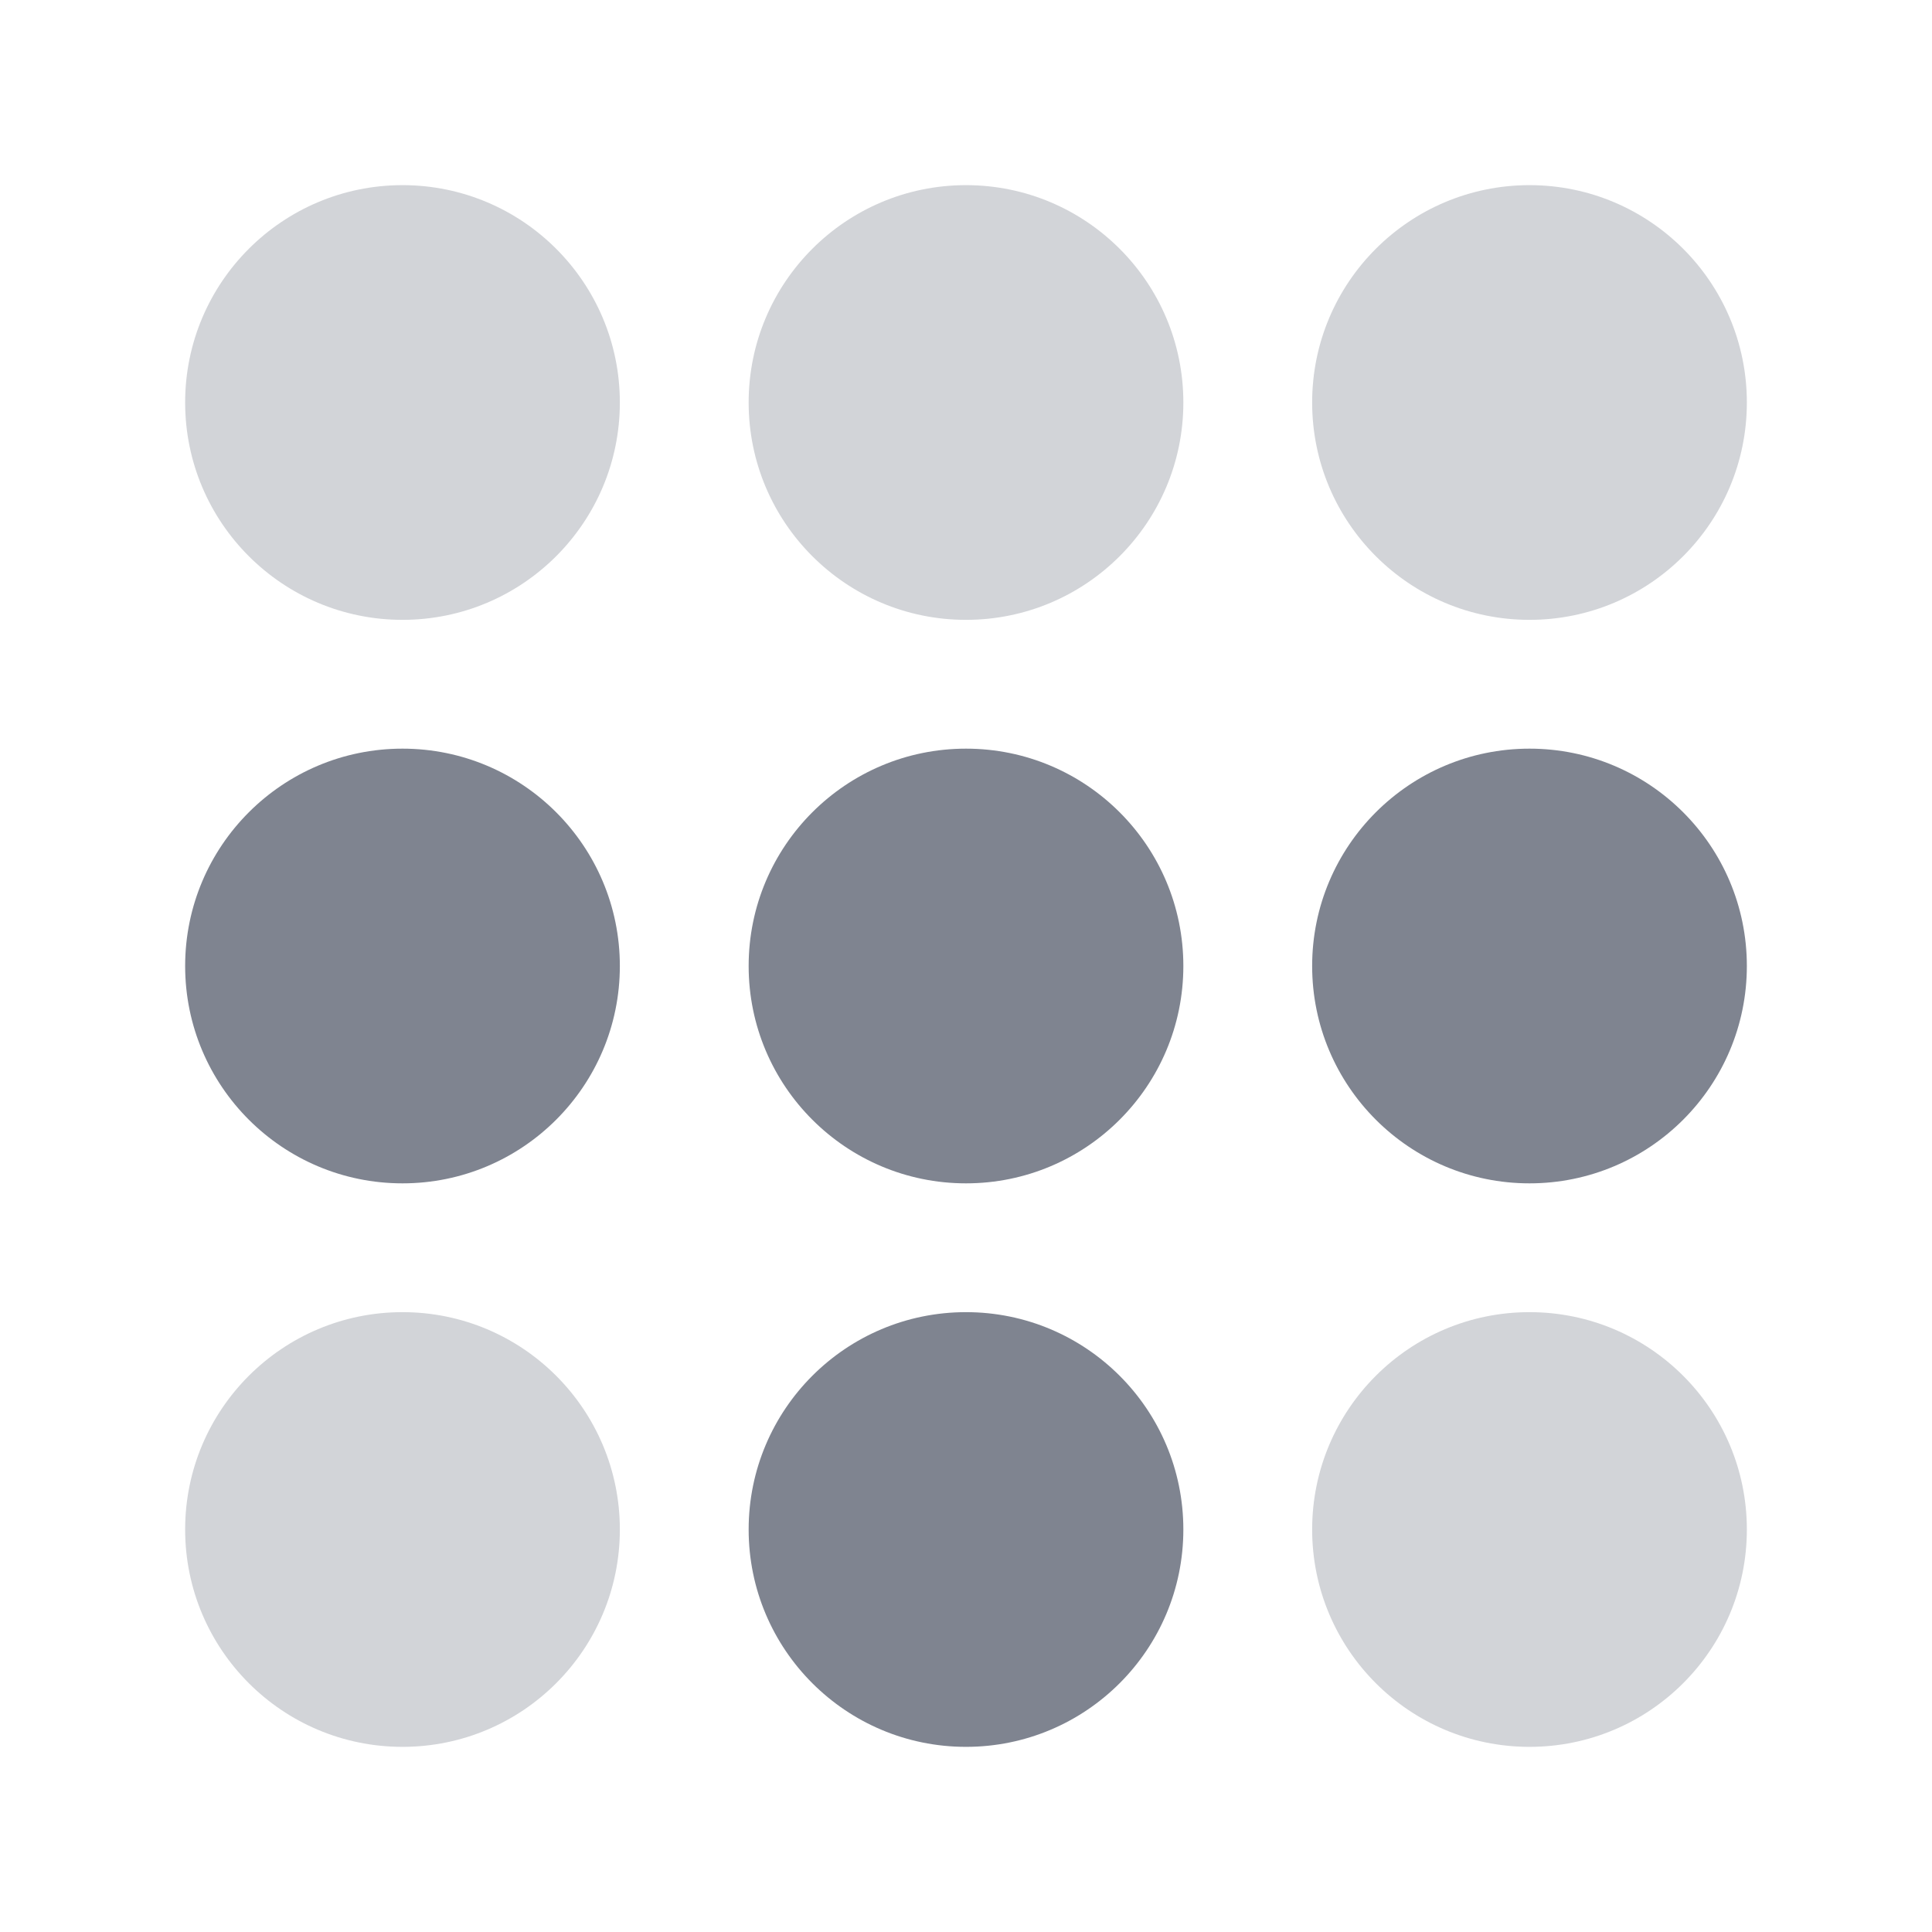
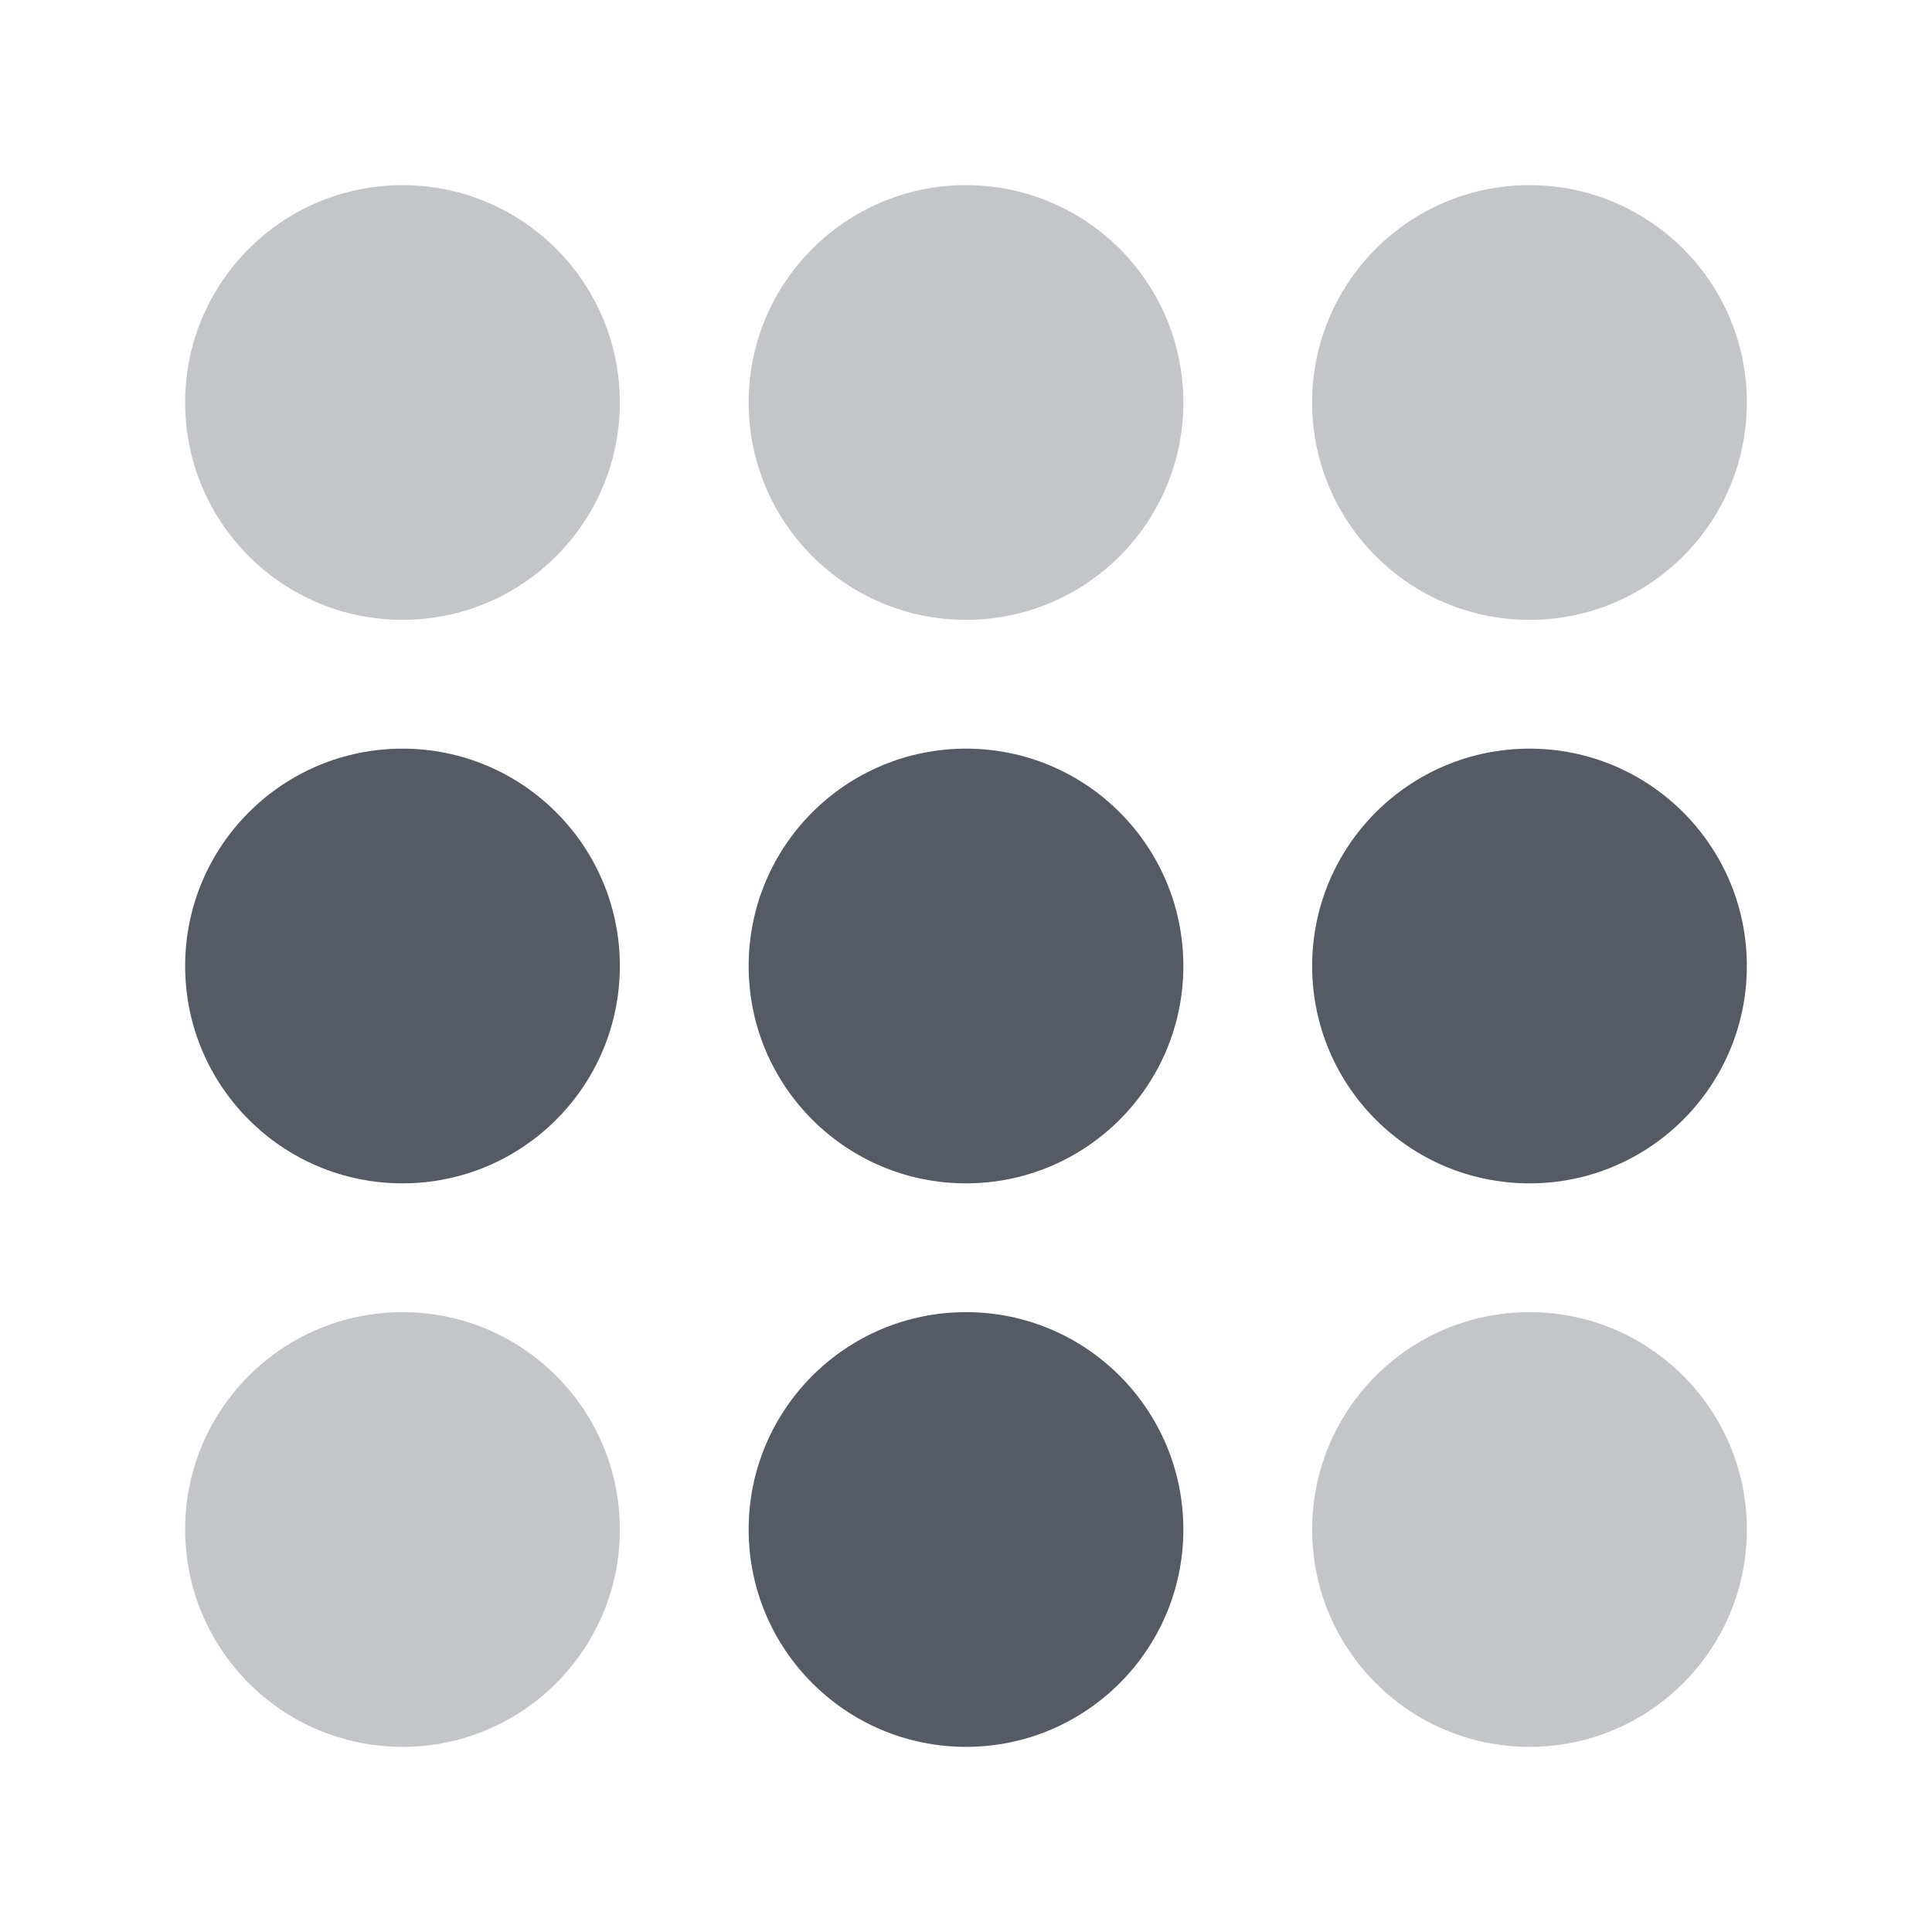
<svg xmlns="http://www.w3.org/2000/svg" width="24" height="24" viewBox="0 0 24 24">
-   <circle cx="5" cy="5" r="2.7" fill="#7f8490" fill-opacity="0.35" />
-   <circle cx="12" cy="5" r="2.7" fill="#7f8490" fill-opacity="0.35" />
-   <circle cx="19" cy="5" r="2.7" fill="#7f8490" fill-opacity="0.35" />
-   <circle cx="5" cy="12" r="2.7" fill="#7f8490" fill-opacity="1" />
-   <circle cx="12" cy="12" r="2.7" fill="#7f8490" fill-opacity="1" />
-   <circle cx="19" cy="12" r="2.7" fill="#7f8490" fill-opacity="1" />
-   <circle cx="5" cy="19" r="2.7" fill="#7f8490" fill-opacity="0.35" />
-   <circle cx="12" cy="19" r="2.7" fill="#7f8490" fill-opacity="1" />
-   <circle cx="19" cy="19" r="2.7" fill="#7f8490" fill-opacity="0.35" />
+   <circle cx="5" cy="5" r="2.7" fill="#555a64" fill-opacity="0.35" />
+   <circle cx="12" cy="5" r="2.7" fill="#555a64" fill-opacity="0.35" />
+   <circle cx="19" cy="5" r="2.7" fill="#555a64" fill-opacity="0.35" />
+   <circle cx="5" cy="12" r="2.7" fill="#555a64" fill-opacity="1" />
+   <circle cx="12" cy="12" r="2.7" fill="#555a64" fill-opacity="1" />
+   <circle cx="19" cy="12" r="2.7" fill="#555a64" fill-opacity="1" />
+   <circle cx="5" cy="19" r="2.7" fill="#555a64" fill-opacity="0.35" />
+   <circle cx="12" cy="19" r="2.7" fill="#555a64" fill-opacity="1" />
+   <circle cx="19" cy="19" r="2.7" fill="#555a64" fill-opacity="0.35" />
</svg>
